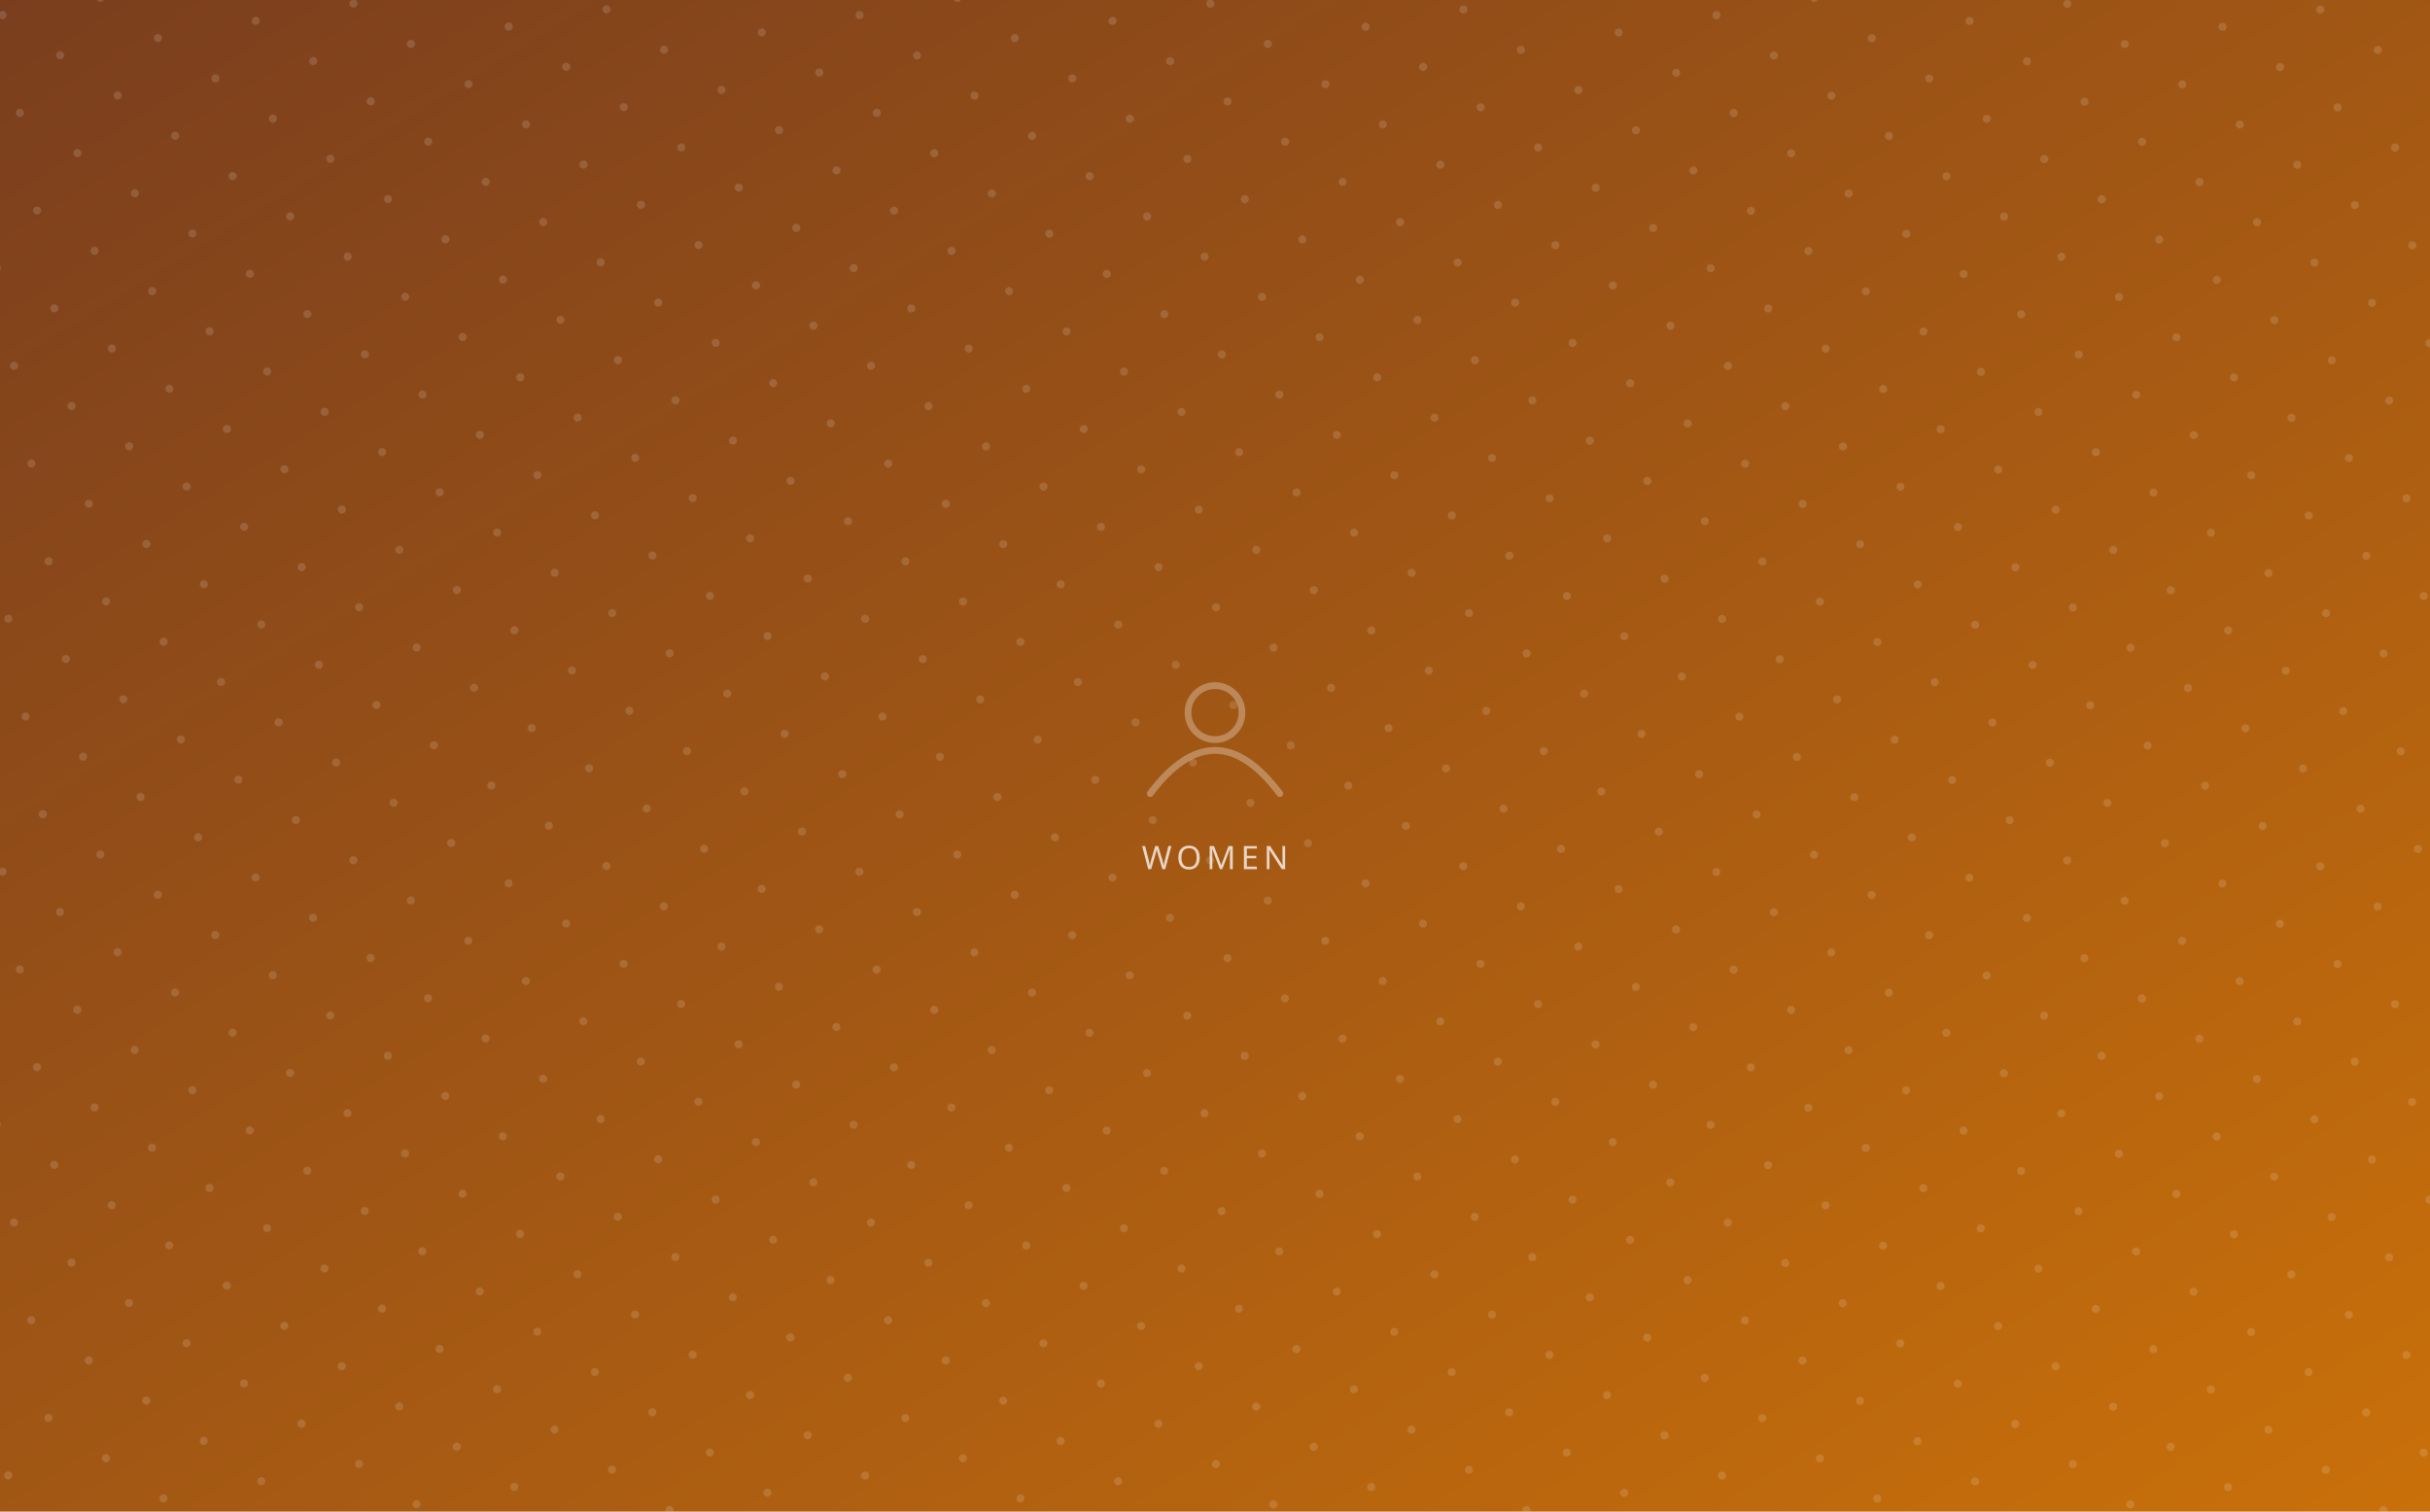
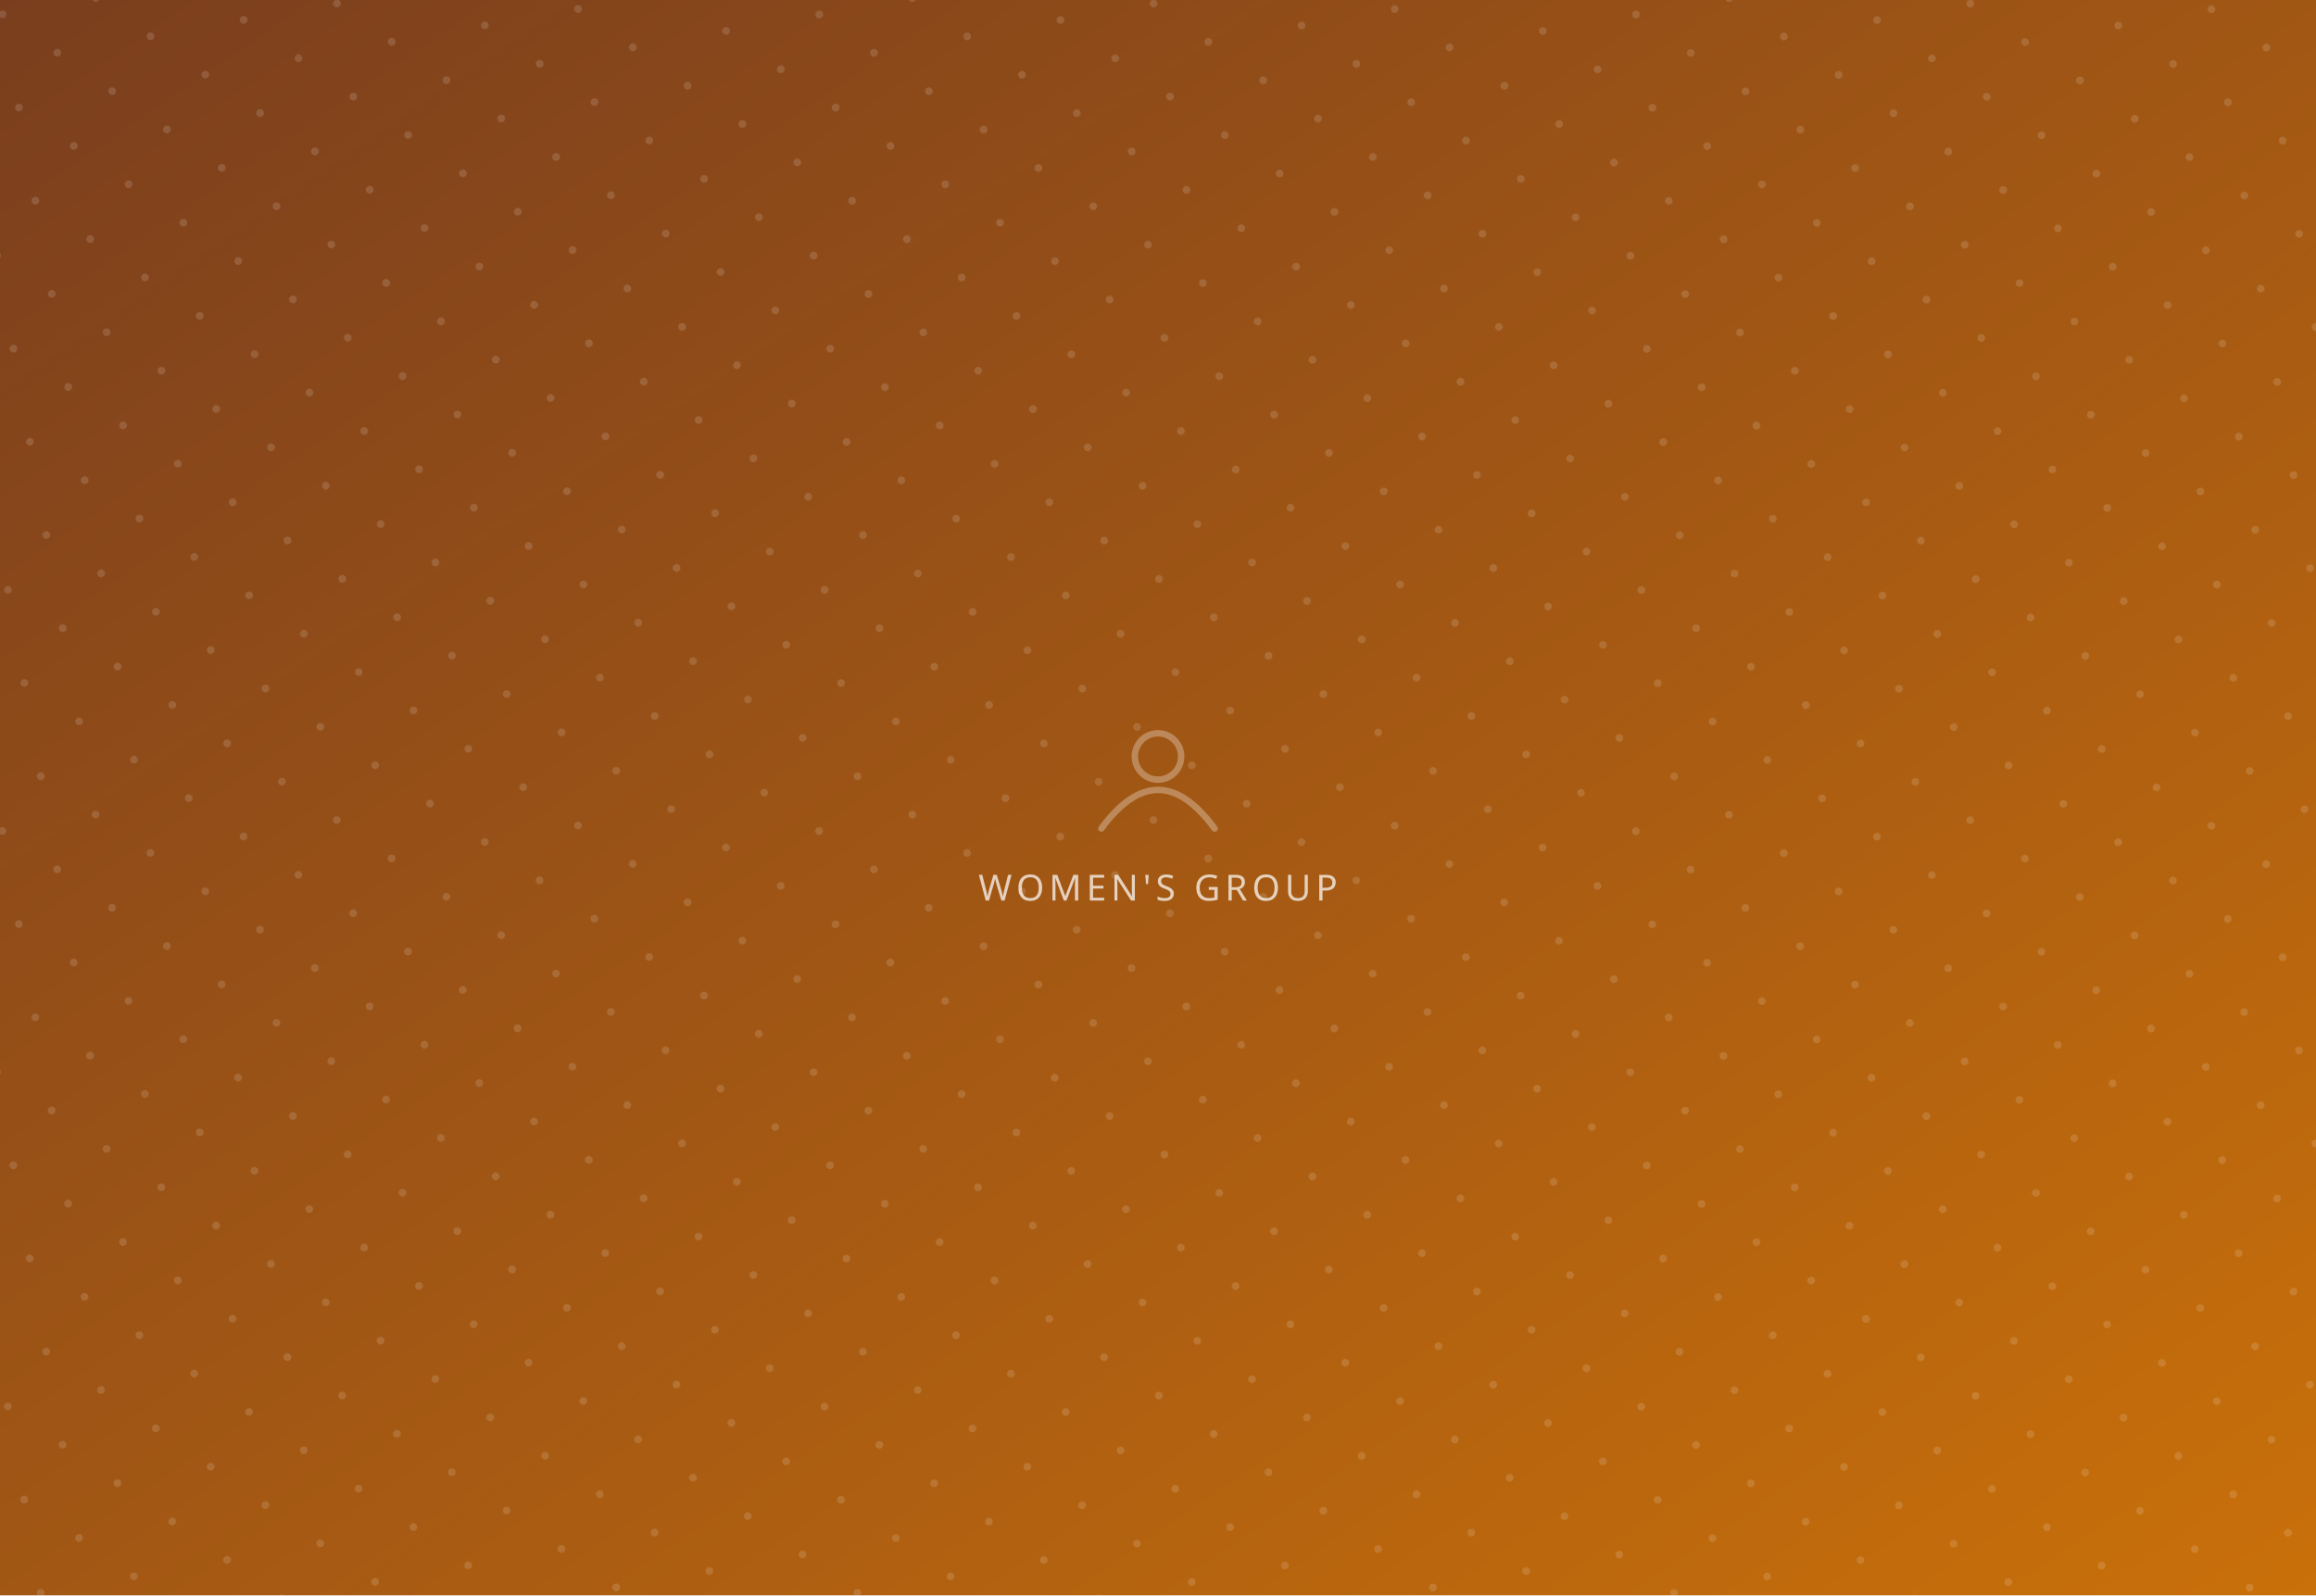
- <svg xmlns="http://www.w3.org/2000/svg" viewBox="0 0 900 560" width="900" height="560" role="img" aria-label="Women">
+ <svg xmlns="http://www.w3.org/2000/svg" viewBox="0 0 900 620" width="900" height="620" role="img" aria-label="Women's group">
  <defs>
    <linearGradient id="g3" x1="0" y1="0" x2="1" y2="1">
      <stop offset="0" stop-color="#7A3E1E" />
      <stop offset="1" stop-color="#C9700A" />
    </linearGradient>
    <pattern id="p3" width="26" height="26" patternUnits="userSpaceOnUse" patternTransform="rotate(35)">
      <circle cx="4" cy="4" r="1.5" fill="#fff" opacity=".14" />
    </pattern>
  </defs>
-   <rect width="900" height="560" fill="url(#g3)" />
-   <rect width="900" height="560" fill="url(#p3)" />
+   <rect width="900" height="620" fill="url(#g3)" />
+   <rect width="900" height="620" fill="url(#p3)" />
  <g fill="none" stroke="#fff" stroke-opacity=".3" stroke-width="2.5" stroke-linecap="round">
-     <path d="M426.0 294.0 q24 -32 48 0" />
-     <circle cx="450.0" cy="264.0" r="10" />
+     <path d="M428.0 322.0 q22 -30 44 0" />
+     <circle cx="450.0" cy="294.0" r="9" />
  </g>
-   <text x="450.0" y="322.0" text-anchor="middle" font-family="Archivo, Segoe UI, sans-serif" font-size="12" letter-spacing="1.8" fill="#fff" fill-opacity=".75">WOMEN</text>
+   <text x="450.0" y="350.0" text-anchor="middle" font-family="Archivo, Segoe UI, sans-serif" font-size="14" letter-spacing="1.8" fill="#fff" fill-opacity=".72">WOMEN'S GROUP</text>
</svg>
